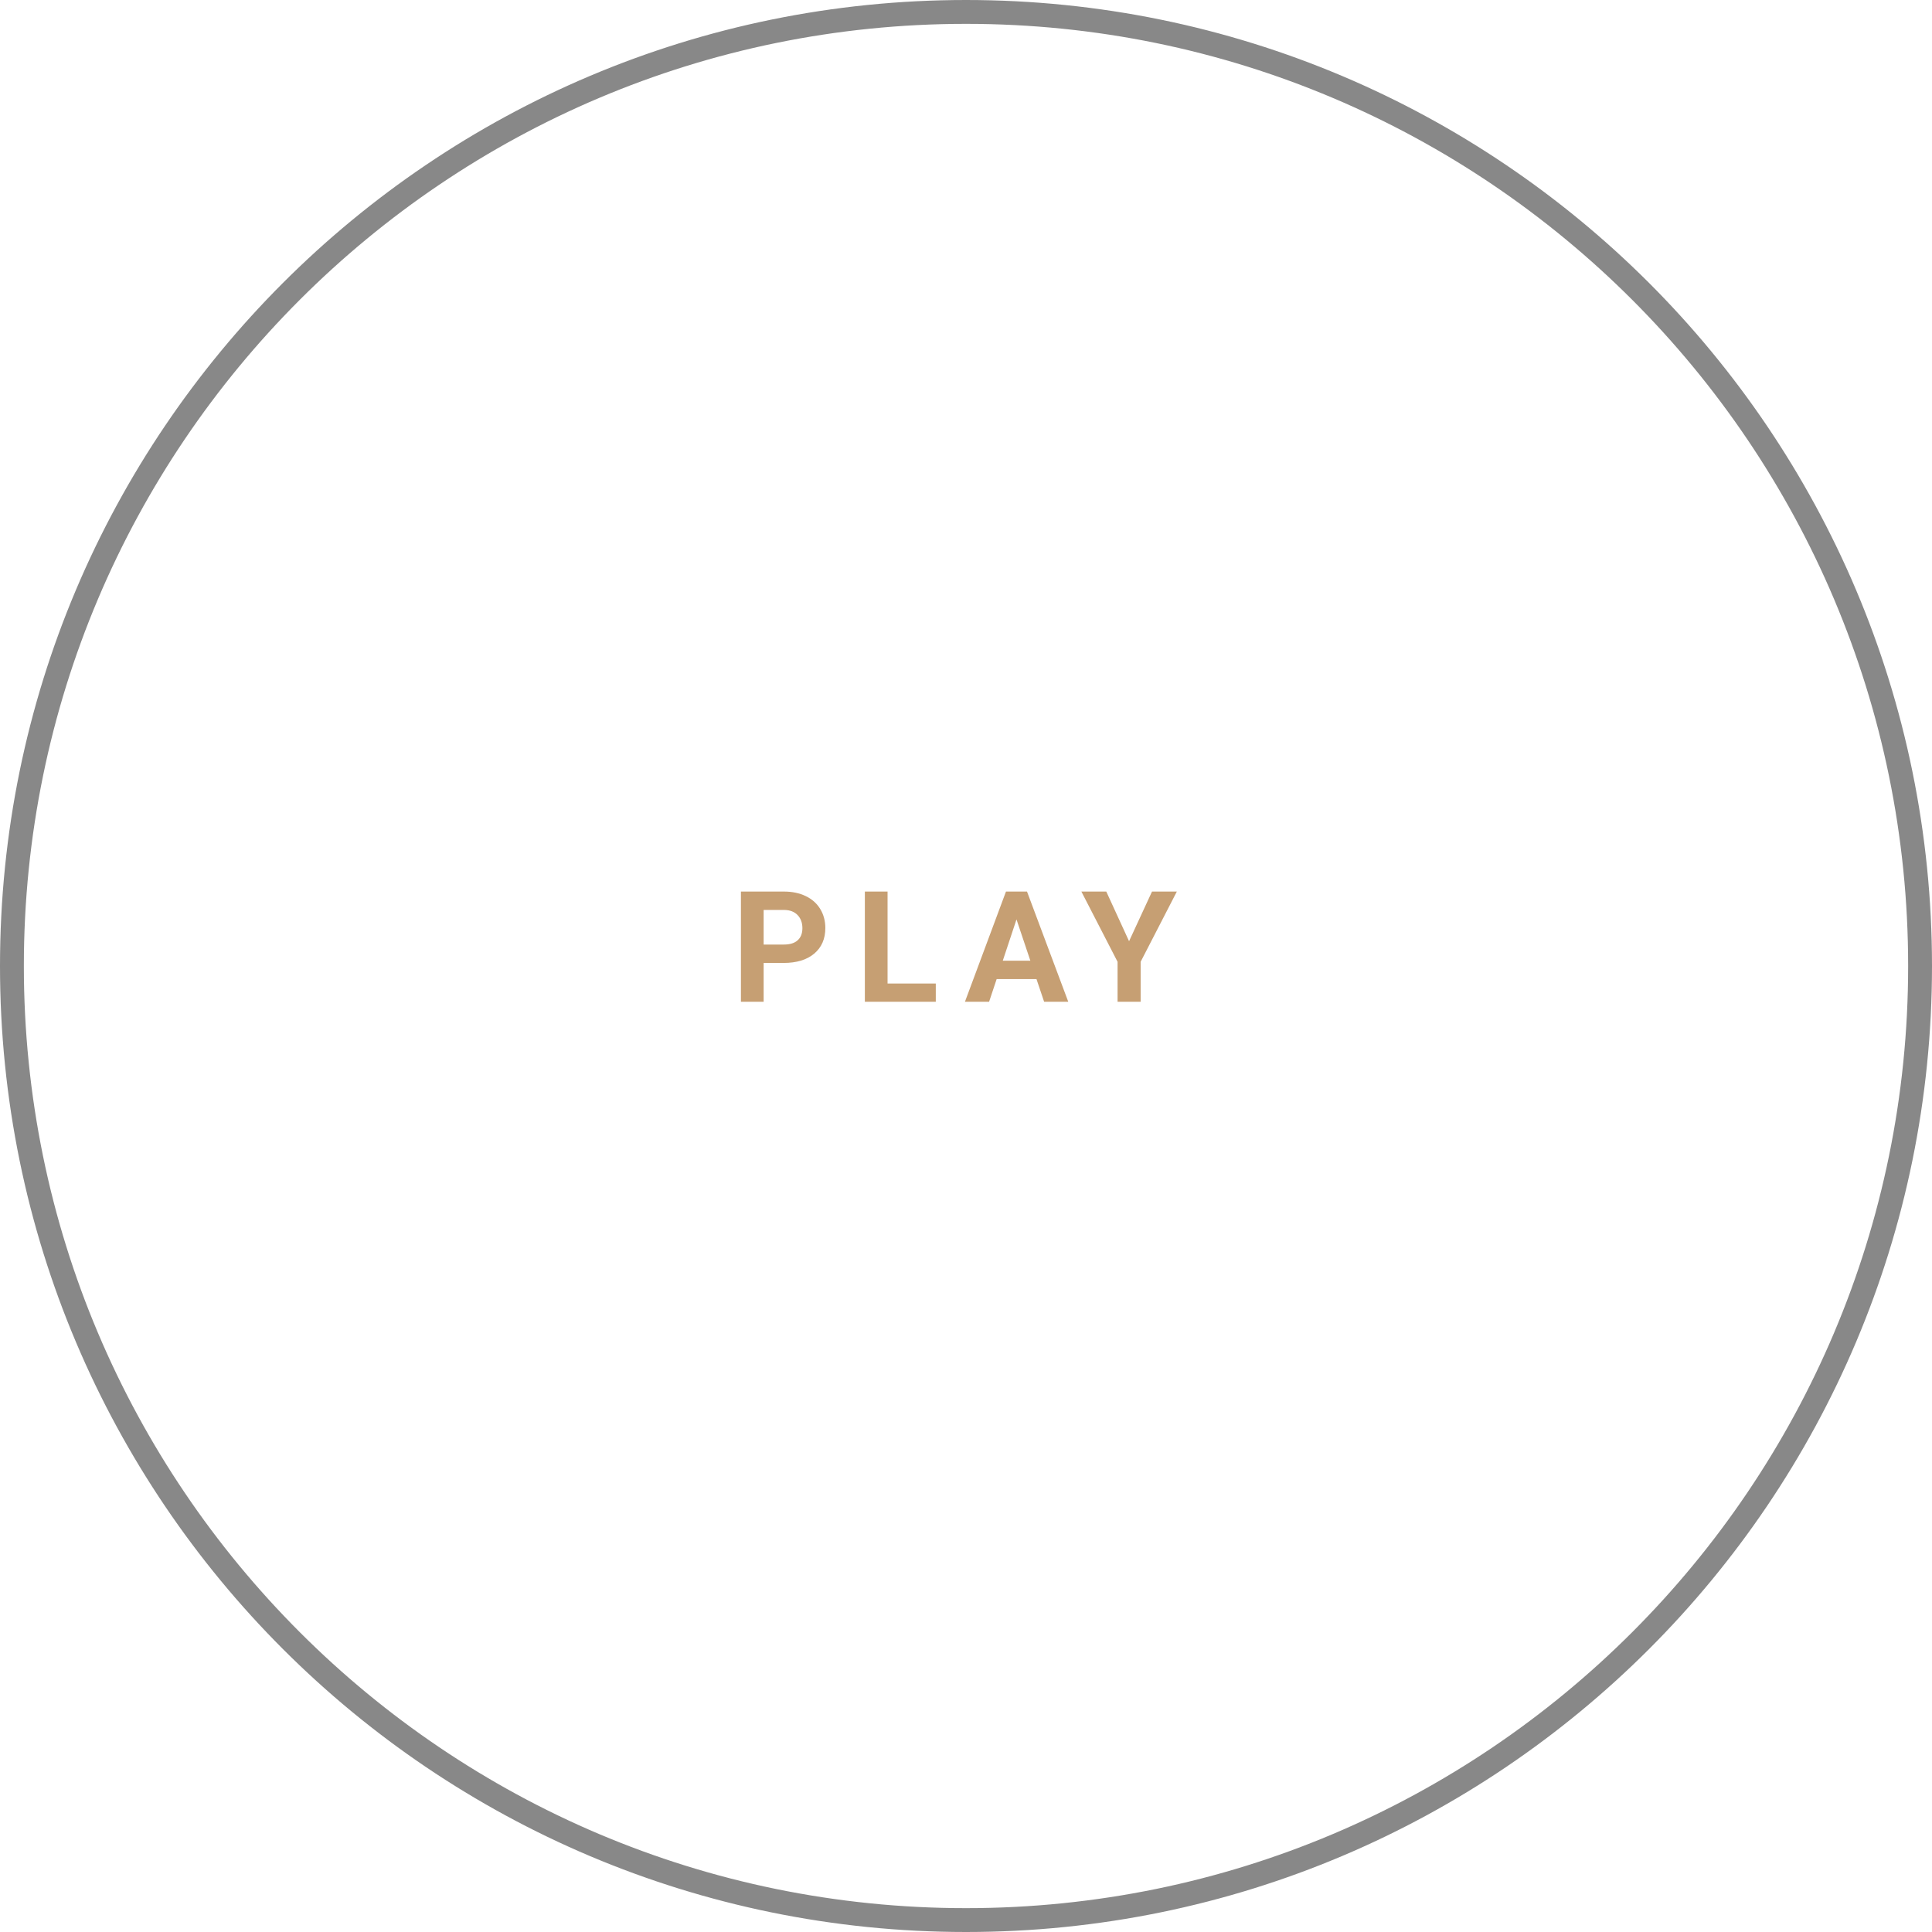
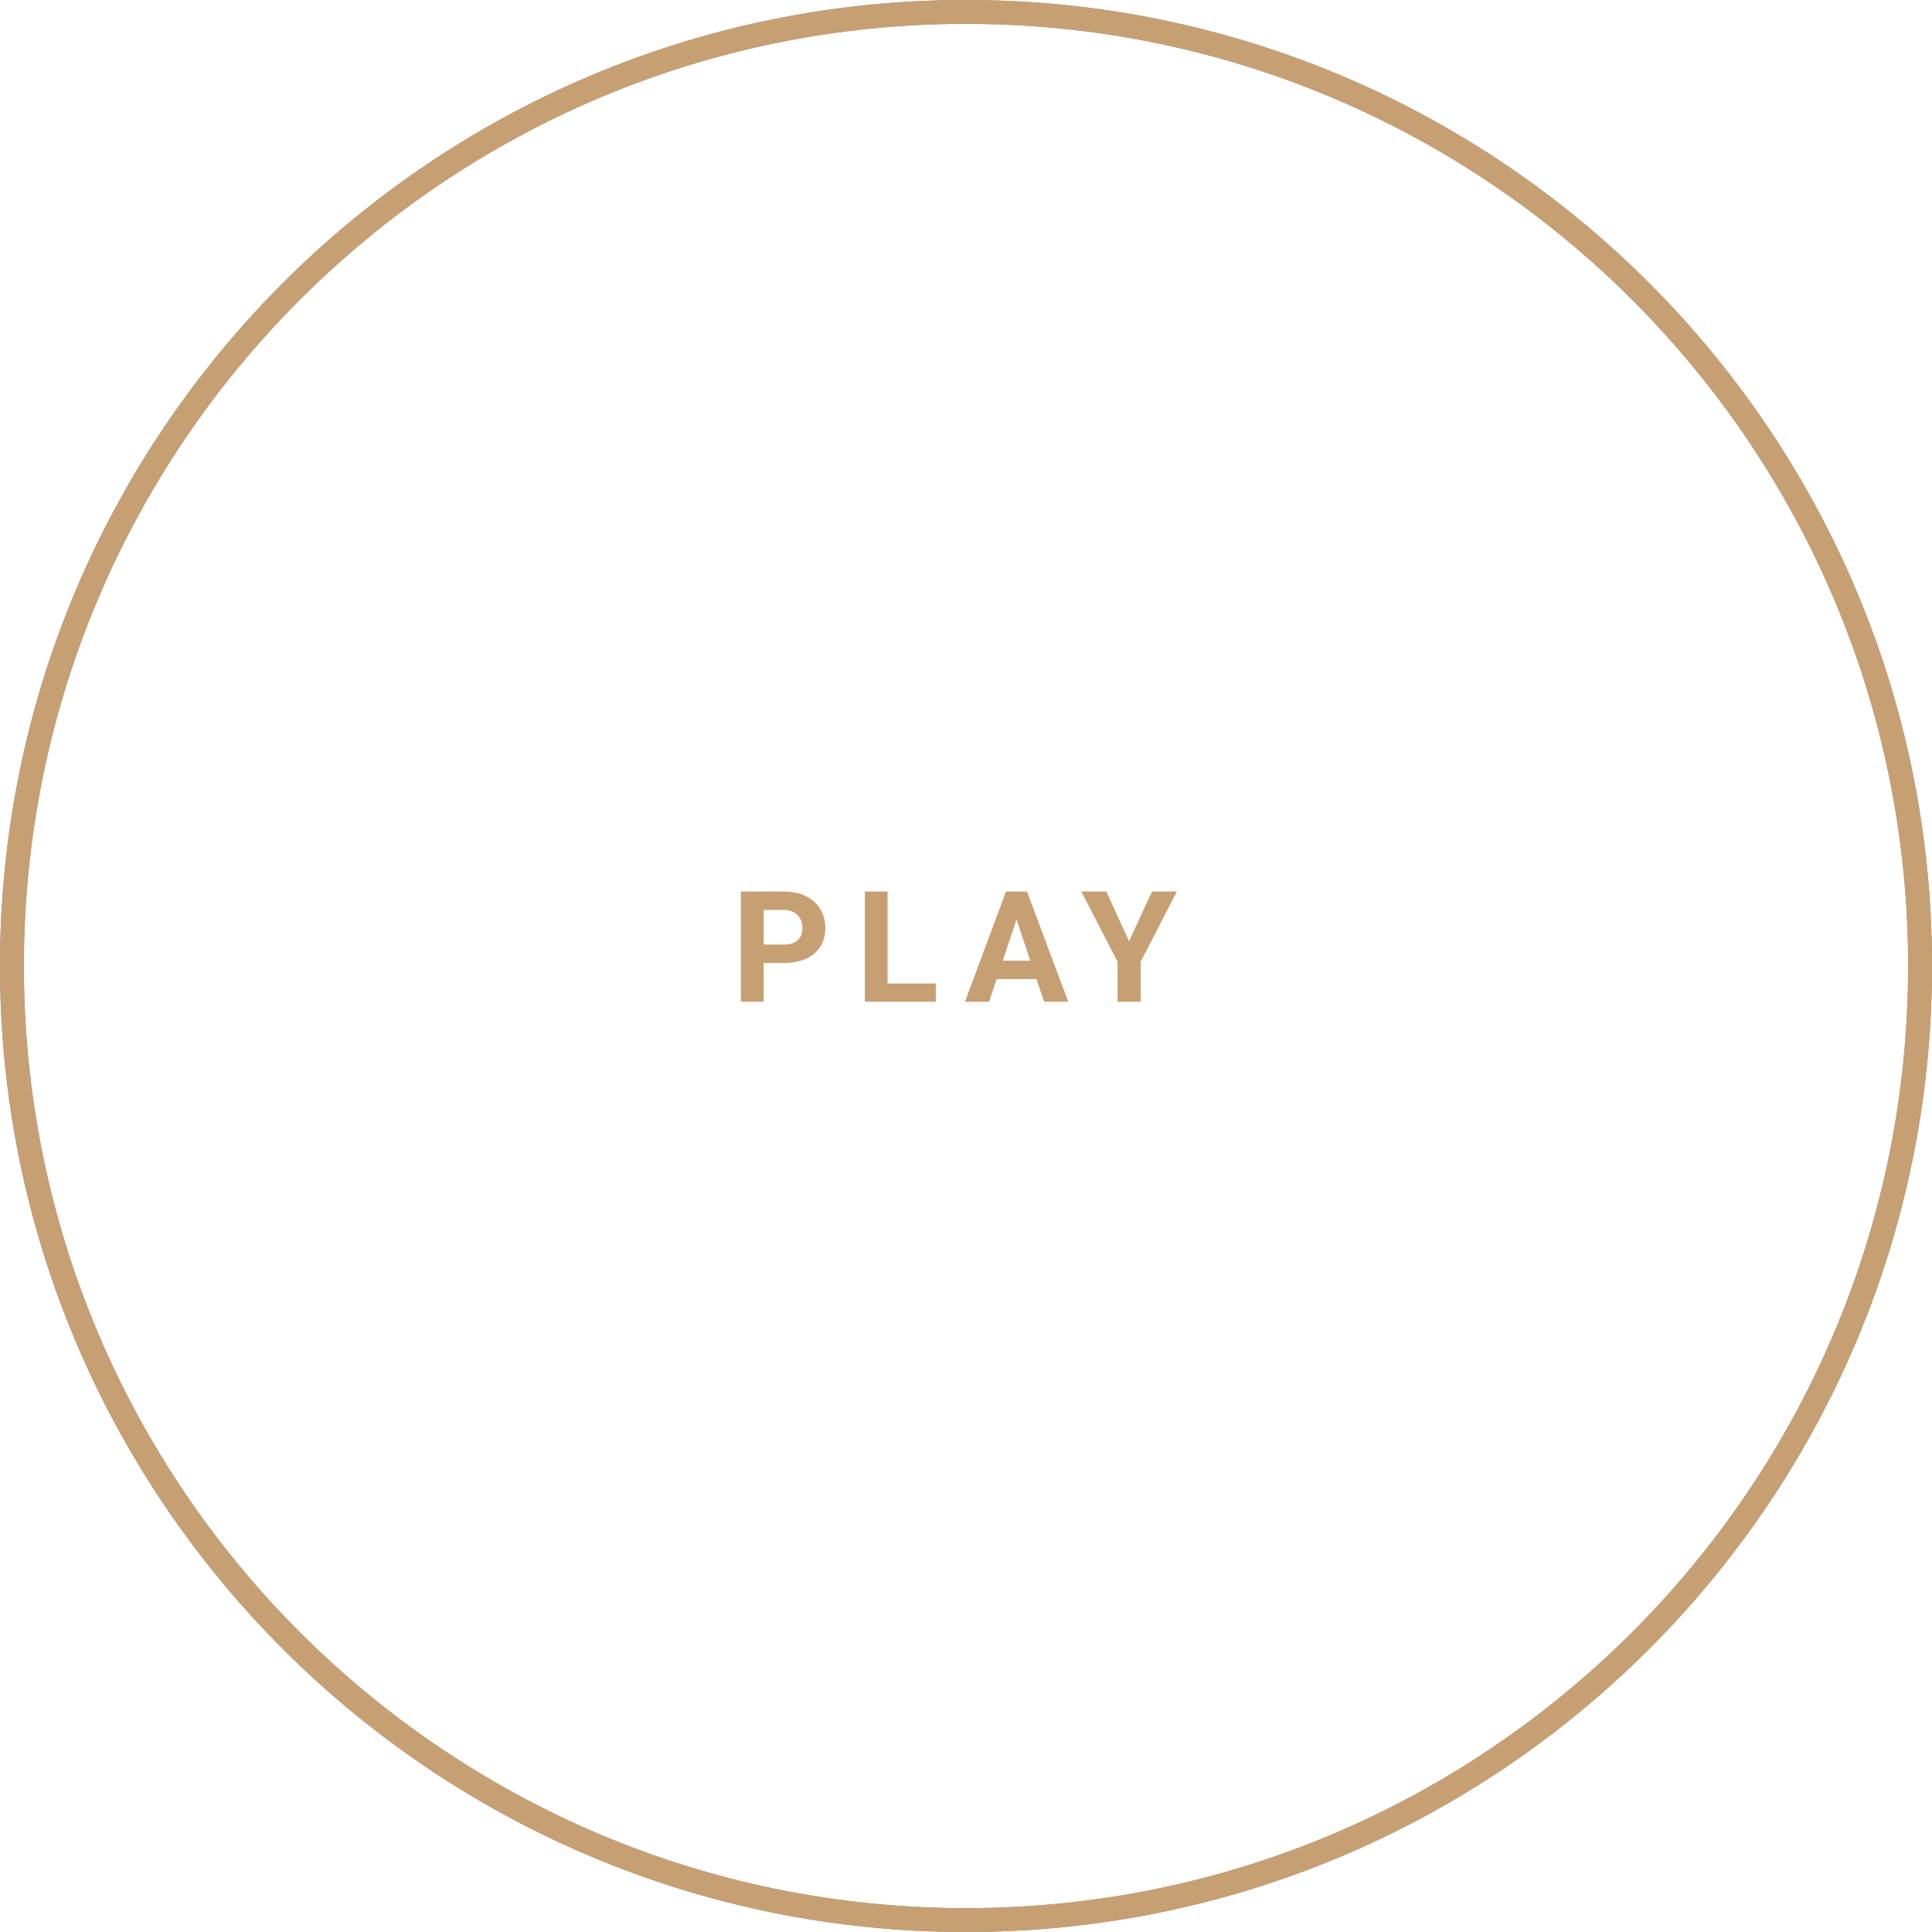
<svg xmlns="http://www.w3.org/2000/svg" width="162" height="162" viewBox="0 0 162 162" fill="none">
  <path d="M64.032 80.744V84H62.127V74.758H65.733C66.427 74.758 67.036 74.885 67.561 75.139C68.09 75.393 68.496 75.754 68.78 76.224C69.063 76.69 69.205 77.221 69.205 77.817C69.205 78.723 68.894 79.438 68.272 79.963C67.654 80.483 66.797 80.744 65.701 80.744H64.032ZM64.032 79.201H65.733C66.237 79.201 66.62 79.083 66.882 78.846C67.148 78.609 67.282 78.27 67.282 77.83C67.282 77.377 67.148 77.011 66.882 76.732C66.615 76.453 66.247 76.309 65.777 76.3H64.032V79.201ZM74.423 82.47H78.467V84H72.519V74.758H74.423V82.47ZM86.91 82.096H83.571L82.936 84H80.911L84.352 74.758H86.116L89.576 84H87.551L86.91 82.096ZM84.085 80.553H86.395L85.234 77.094L84.085 80.553ZM94.673 78.922L96.597 74.758H98.679L95.644 80.648V84H93.709V80.648L90.674 74.758H92.763L94.673 78.922Z" fill="#c69f73" />
  <path fill-rule="evenodd" clip-rule="evenodd" d="M81 161C125.183 161 161 125.183 161 81C161 36.817 125.183 1 81 1C36.817 1 1 36.817 1 81C1 125.183 36.817 161 81 161Z" stroke="#888888" stroke-width="2" />
-   <path d="M81 161C125.183 161 161 125.183 161 81C161 36.817 125.183 1 81 1C36.817 1 1 36.817 1 81C1 125.183 36.817 161 81 161Z" stroke-width="2" />
+   <path d="M81 161C125.183 161 161 125.183 161 81C161 36.817 125.183 1 81 1C36.817 1 1 36.817 1 81C1 125.183 36.817 161 81 161Z" stroke="#c69f73" stroke-width="2" />
</svg>
